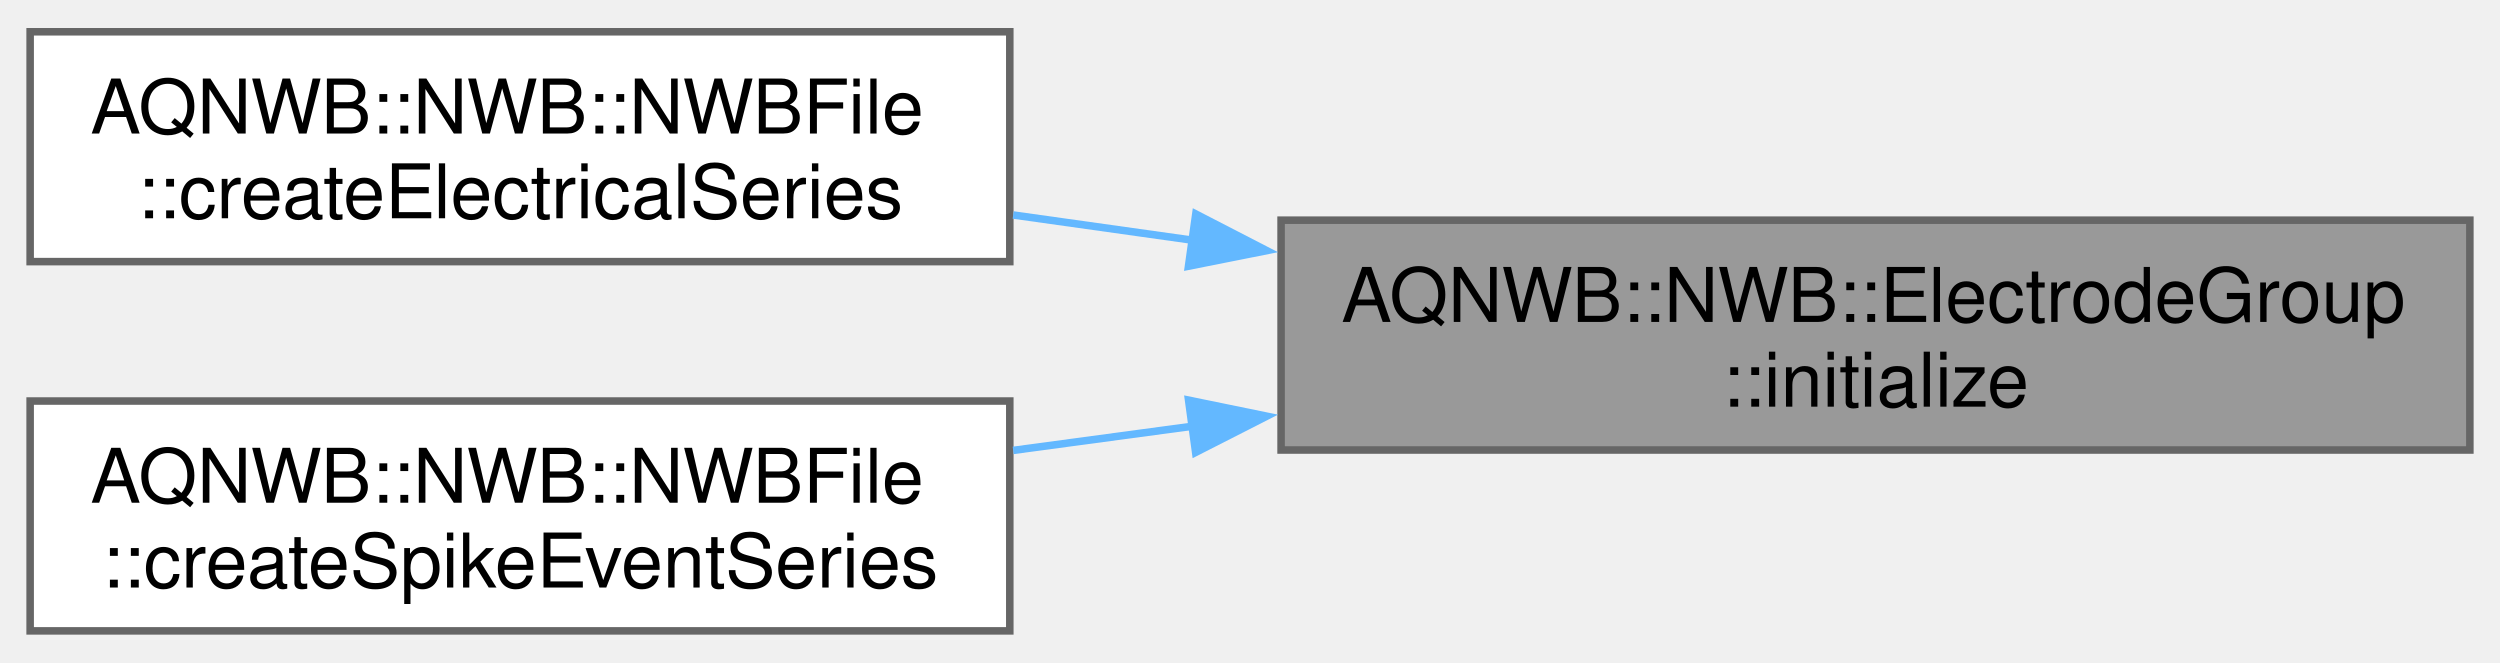
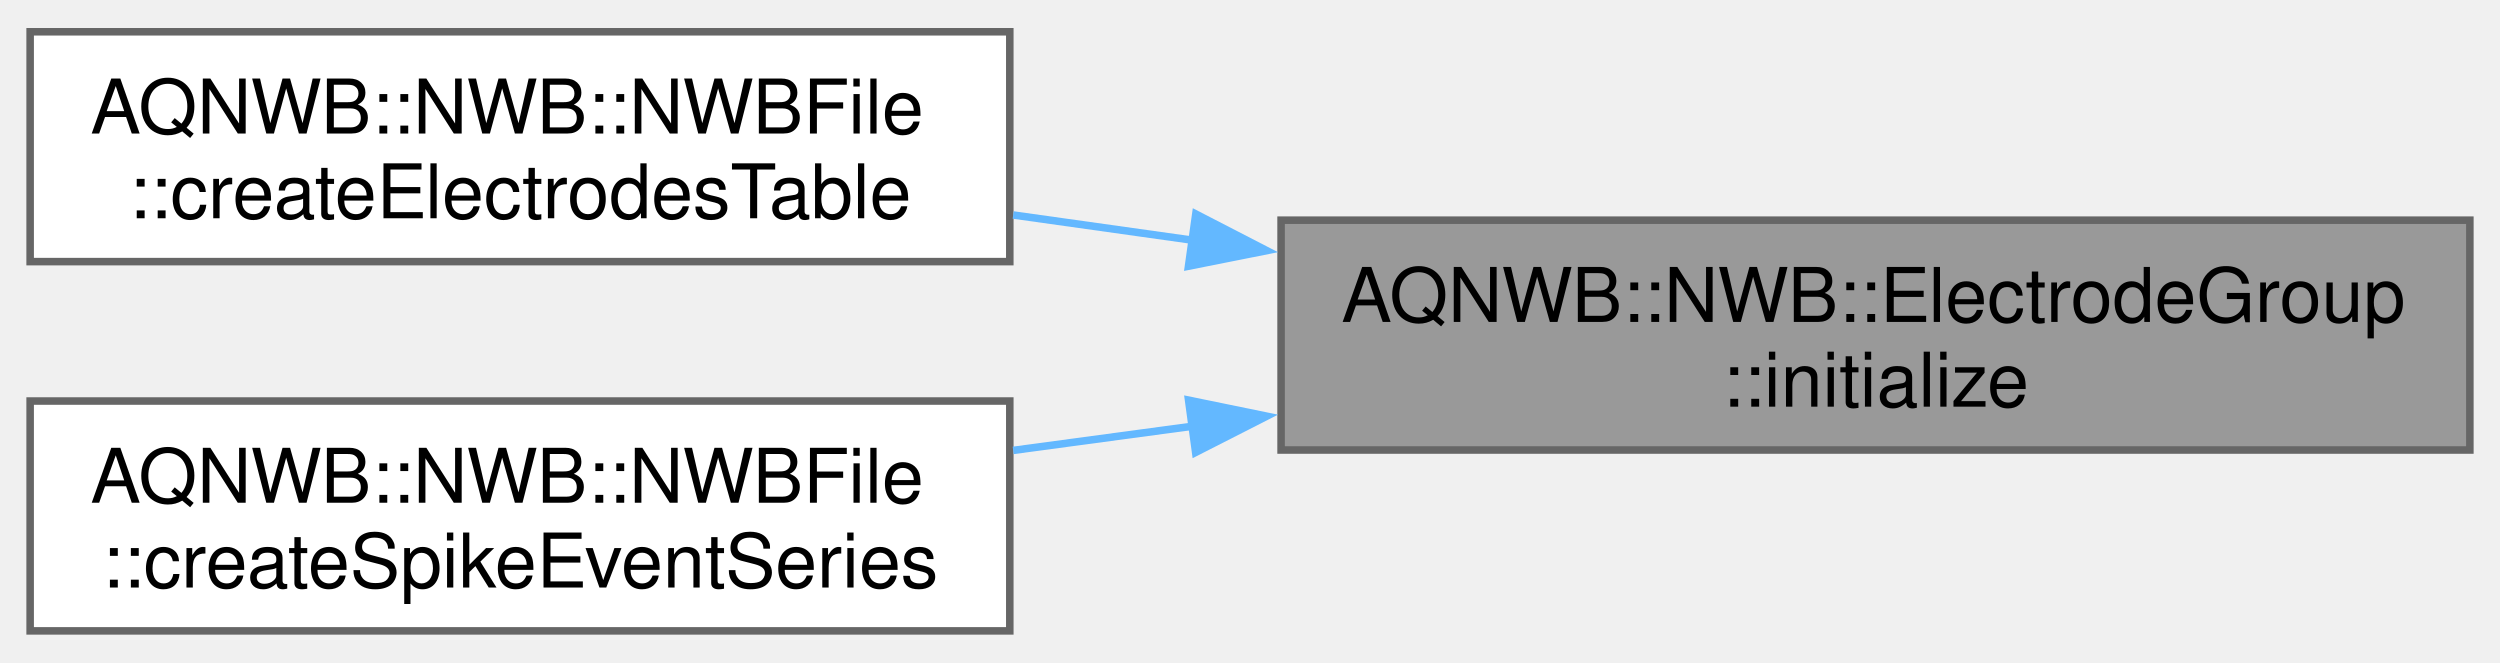
<svg xmlns="http://www.w3.org/2000/svg" xmlns:xlink="http://www.w3.org/1999/xlink" width="332pt" height="88pt" viewBox="0.00 0.00 331.75 87.50">
  <g id="graph0" class="graph" transform="scale(1 1) rotate(0) translate(4 83.5)">
    <g id="Node000001" class="node">
      <g id="a_Node000001">
        <a xlink:title="Initializes the ElectrodeGroup object.">
          <polygon fill="#999999" stroke="#666666" points="323.75,-54.5 166,-54.5 166,-24 323.75,-24 323.75,-54.5" />
          <text text-anchor="start" x="174" y="-41" font-family="Helvetica,sans-Serif" font-size="10.00">AQNWB::NWB::ElectrodeGroup</text>
          <text text-anchor="middle" x="244.88" y="-29.75" font-family="Helvetica,sans-Serif" font-size="10.00">::initialize</text>
        </a>
      </g>
    </g>
    <g id="Node000002" class="node">
      <g id="a_Node000002">
-         <a xlink:href="class_a_q_n_w_b_1_1_n_w_b_1_1_n_w_b_file.html#a01af959032be834975b9f45737a32fa7" target="_top" xlink:title="Create ElectricalSeries objects to record data into. Created objects are stored in recordingContainer...">
+         <a xlink:href="class_a_q_n_w_b_1_1_n_w_b_1_1_n_w_b_file.html#a749bc45b2c60adf71b4d16ad247dc04d" target="_top" xlink:title="Create ElectrodesTable. Note, this function will fail if the file is in a mode where new objects cann...">
          <polygon fill="white" stroke="#666666" points="130,-79.5 0,-79.5 0,-49 130,-49 130,-79.5" />
          <text text-anchor="start" x="8" y="-66" font-family="Helvetica,sans-Serif" font-size="10.00">AQNWB::NWB::NWBFile</text>
-           <text text-anchor="middle" x="65" y="-54.75" font-family="Helvetica,sans-Serif" font-size="10.00">::createElectricalSeries</text>
+           <text text-anchor="middle" x="65" y="-54.75" font-family="Helvetica,sans-Serif" font-size="10.00">::createElectrodesTable</text>
        </a>
      </g>
    </g>
    <g id="edge1_Node000001_Node000002" class="edge">
      <g id="a_edge1_Node000001_Node000002">
        <a xlink:title=" ">
          <path fill="none" stroke="#63b8ff" d="M154.26,-51.84C146.23,-52.97 138.2,-54.1 130.45,-55.19" />
          <polygon fill="#63b8ff" stroke="#63b8ff" points="154.68,-55.32 164.1,-50.46 153.71,-48.39 154.68,-55.32" />
        </a>
      </g>
    </g>
    <g id="Node000003" class="node">
      <g id="a_Node000003">
-         <a xlink:href="class_a_q_n_w_b_1_1_n_w_b_1_1_n_w_b_file.html#a7244179a31130a8bc43458174664cdc9" target="_top" xlink:title="Create SpikeEventSeries objects to record data into. Created objects are stored in recordingContainer...">
+         <a xlink:href="class_a_q_n_w_b_1_1_n_w_b_1_1_n_w_b_file.html#a1081999095a4a94f6a3c70cb17807799" target="_top" xlink:title="Create SpikeEventSeries objects to record data into. Created objects are stored in recordingContainer...">
          <polygon fill="white" stroke="#666666" points="130,-30.5 0,-30.5 0,0 130,0 130,-30.5" />
          <text text-anchor="start" x="8" y="-17" font-family="Helvetica,sans-Serif" font-size="10.00">AQNWB::NWB::NWBFile</text>
          <text text-anchor="middle" x="65" y="-5.75" font-family="Helvetica,sans-Serif" font-size="10.00">::createSpikeEventSeries</text>
        </a>
      </g>
    </g>
    <g id="edge2_Node000001_Node000003" class="edge">
      <g id="a_edge2_Node000001_Node000003">
        <a xlink:title=" ">
          <path fill="none" stroke="#63b8ff" d="M154.26,-27.16C146.23,-26.07 138.2,-24.99 130.45,-23.95" />
          <polygon fill="#63b8ff" stroke="#63b8ff" points="153.72,-30.62 164.1,-28.49 154.66,-23.68 153.72,-30.62" />
        </a>
      </g>
    </g>
  </g>
</svg>
